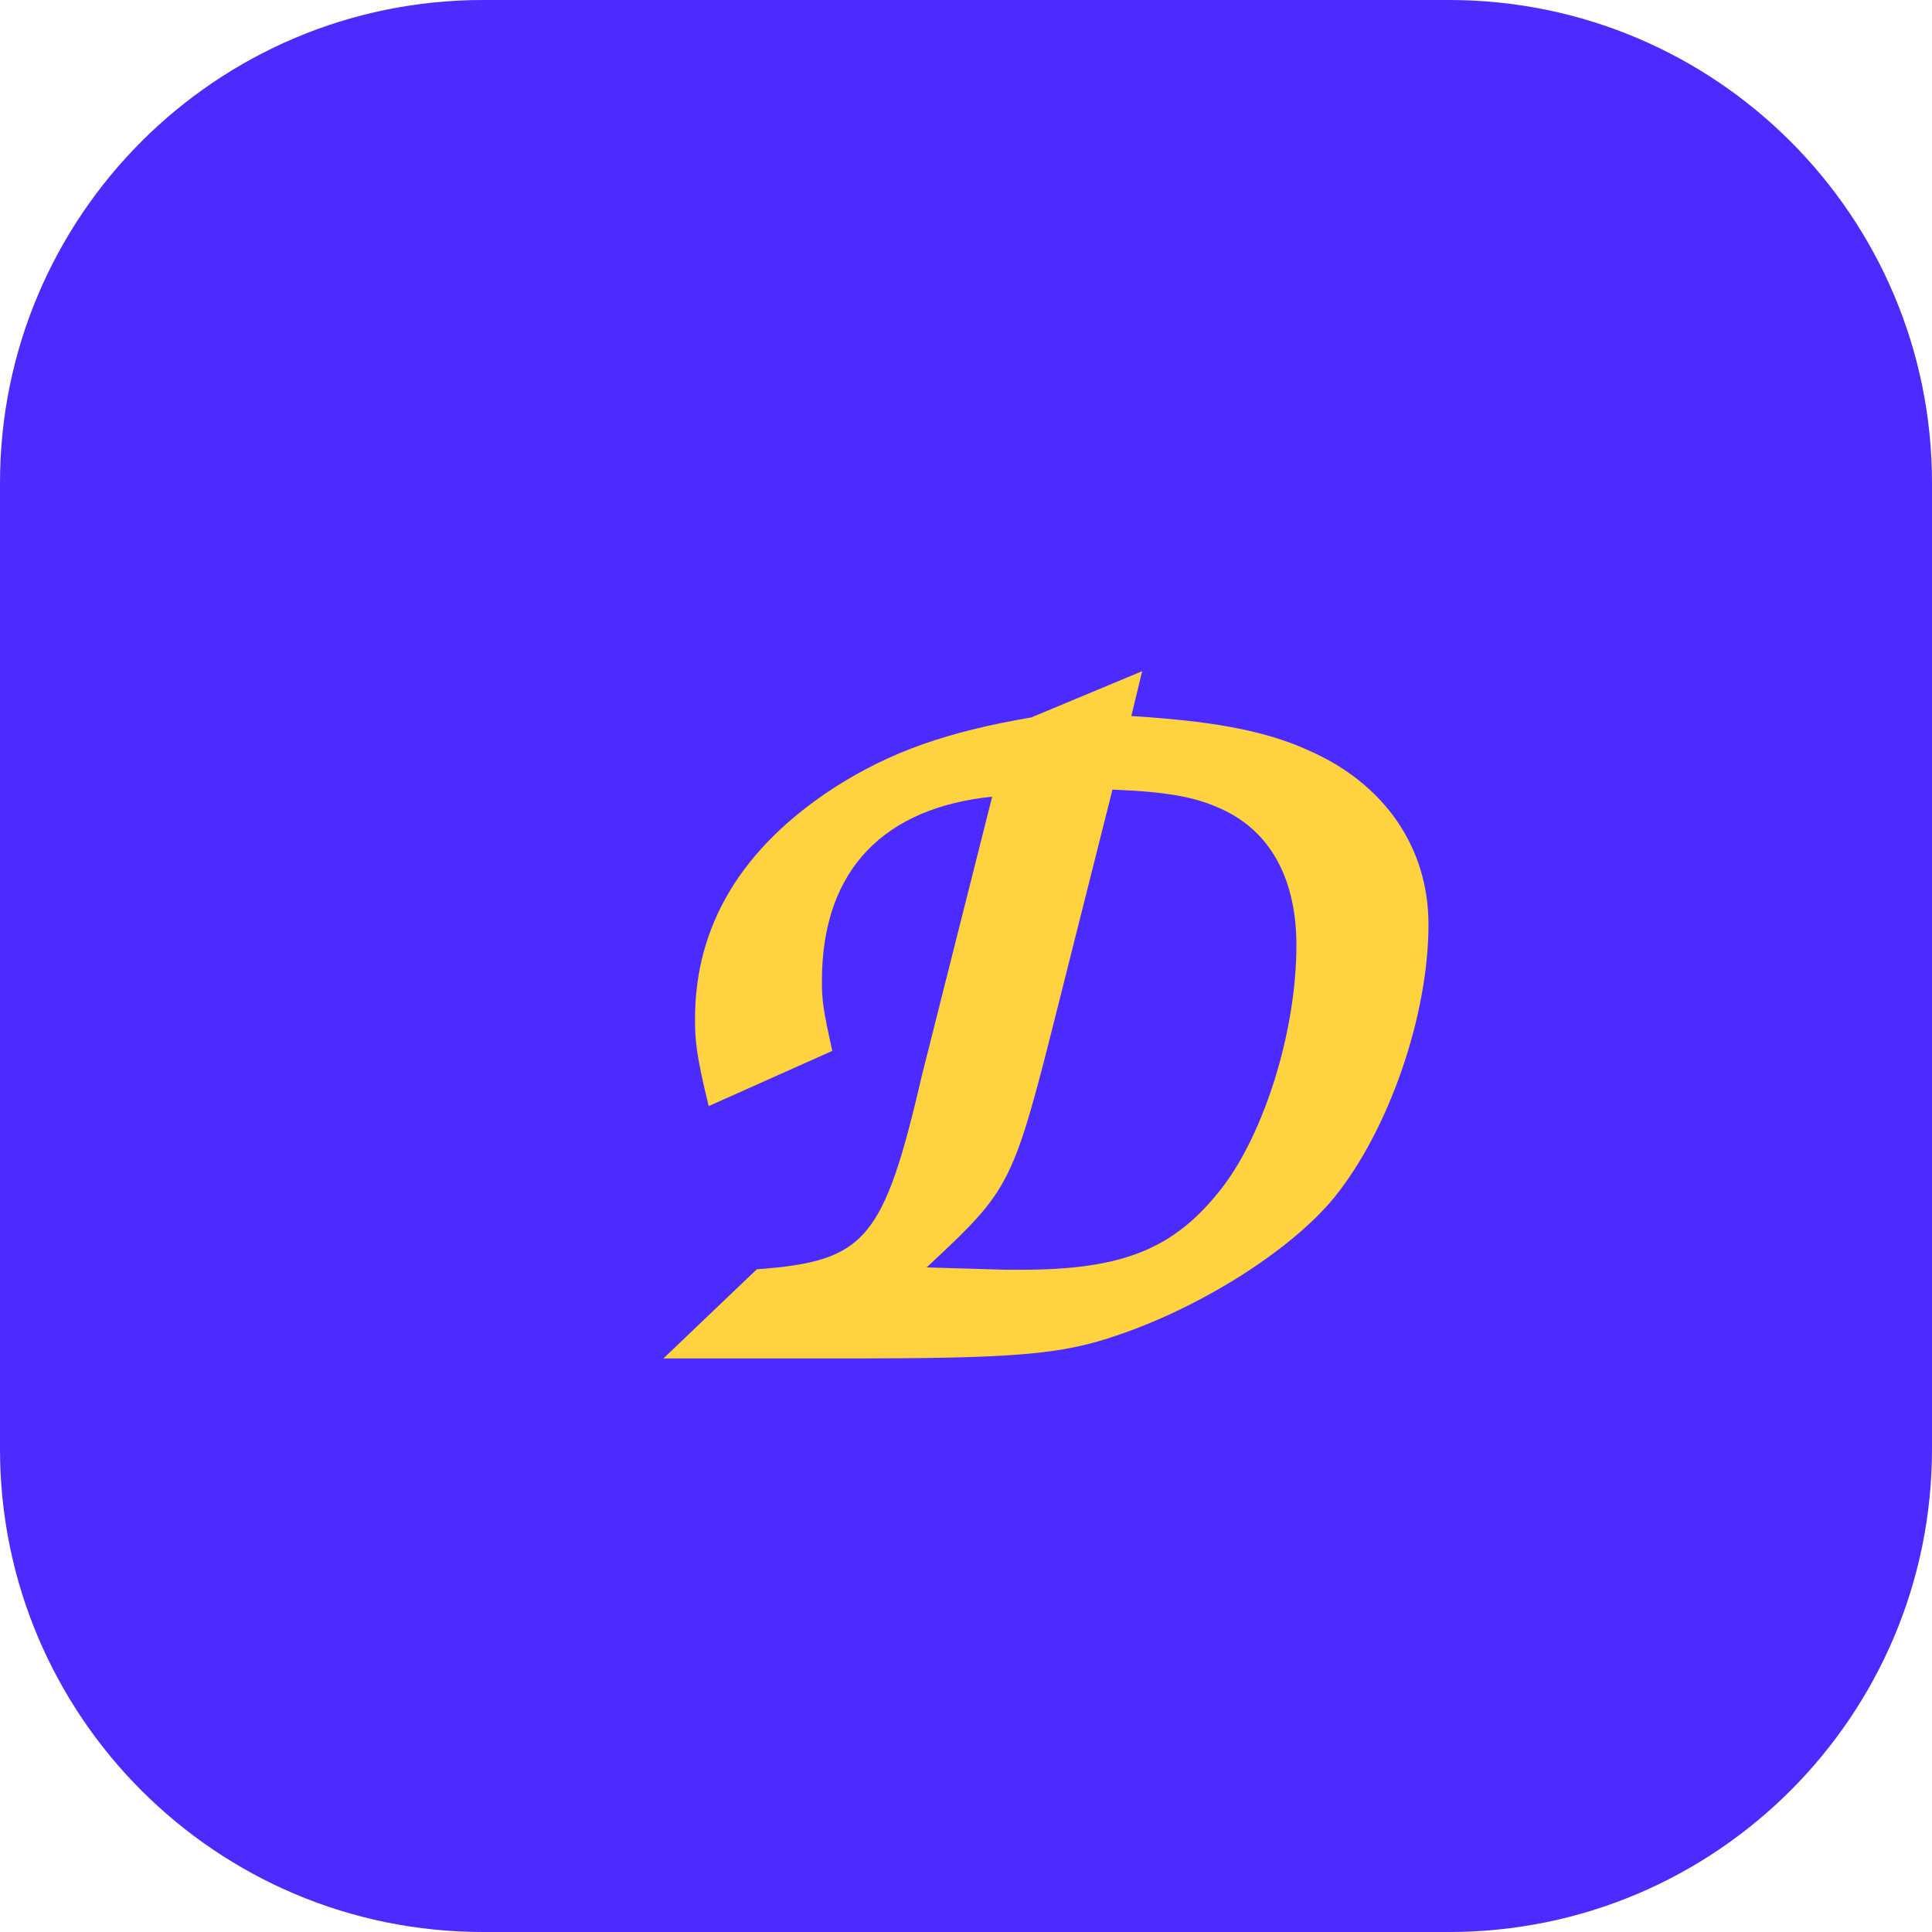
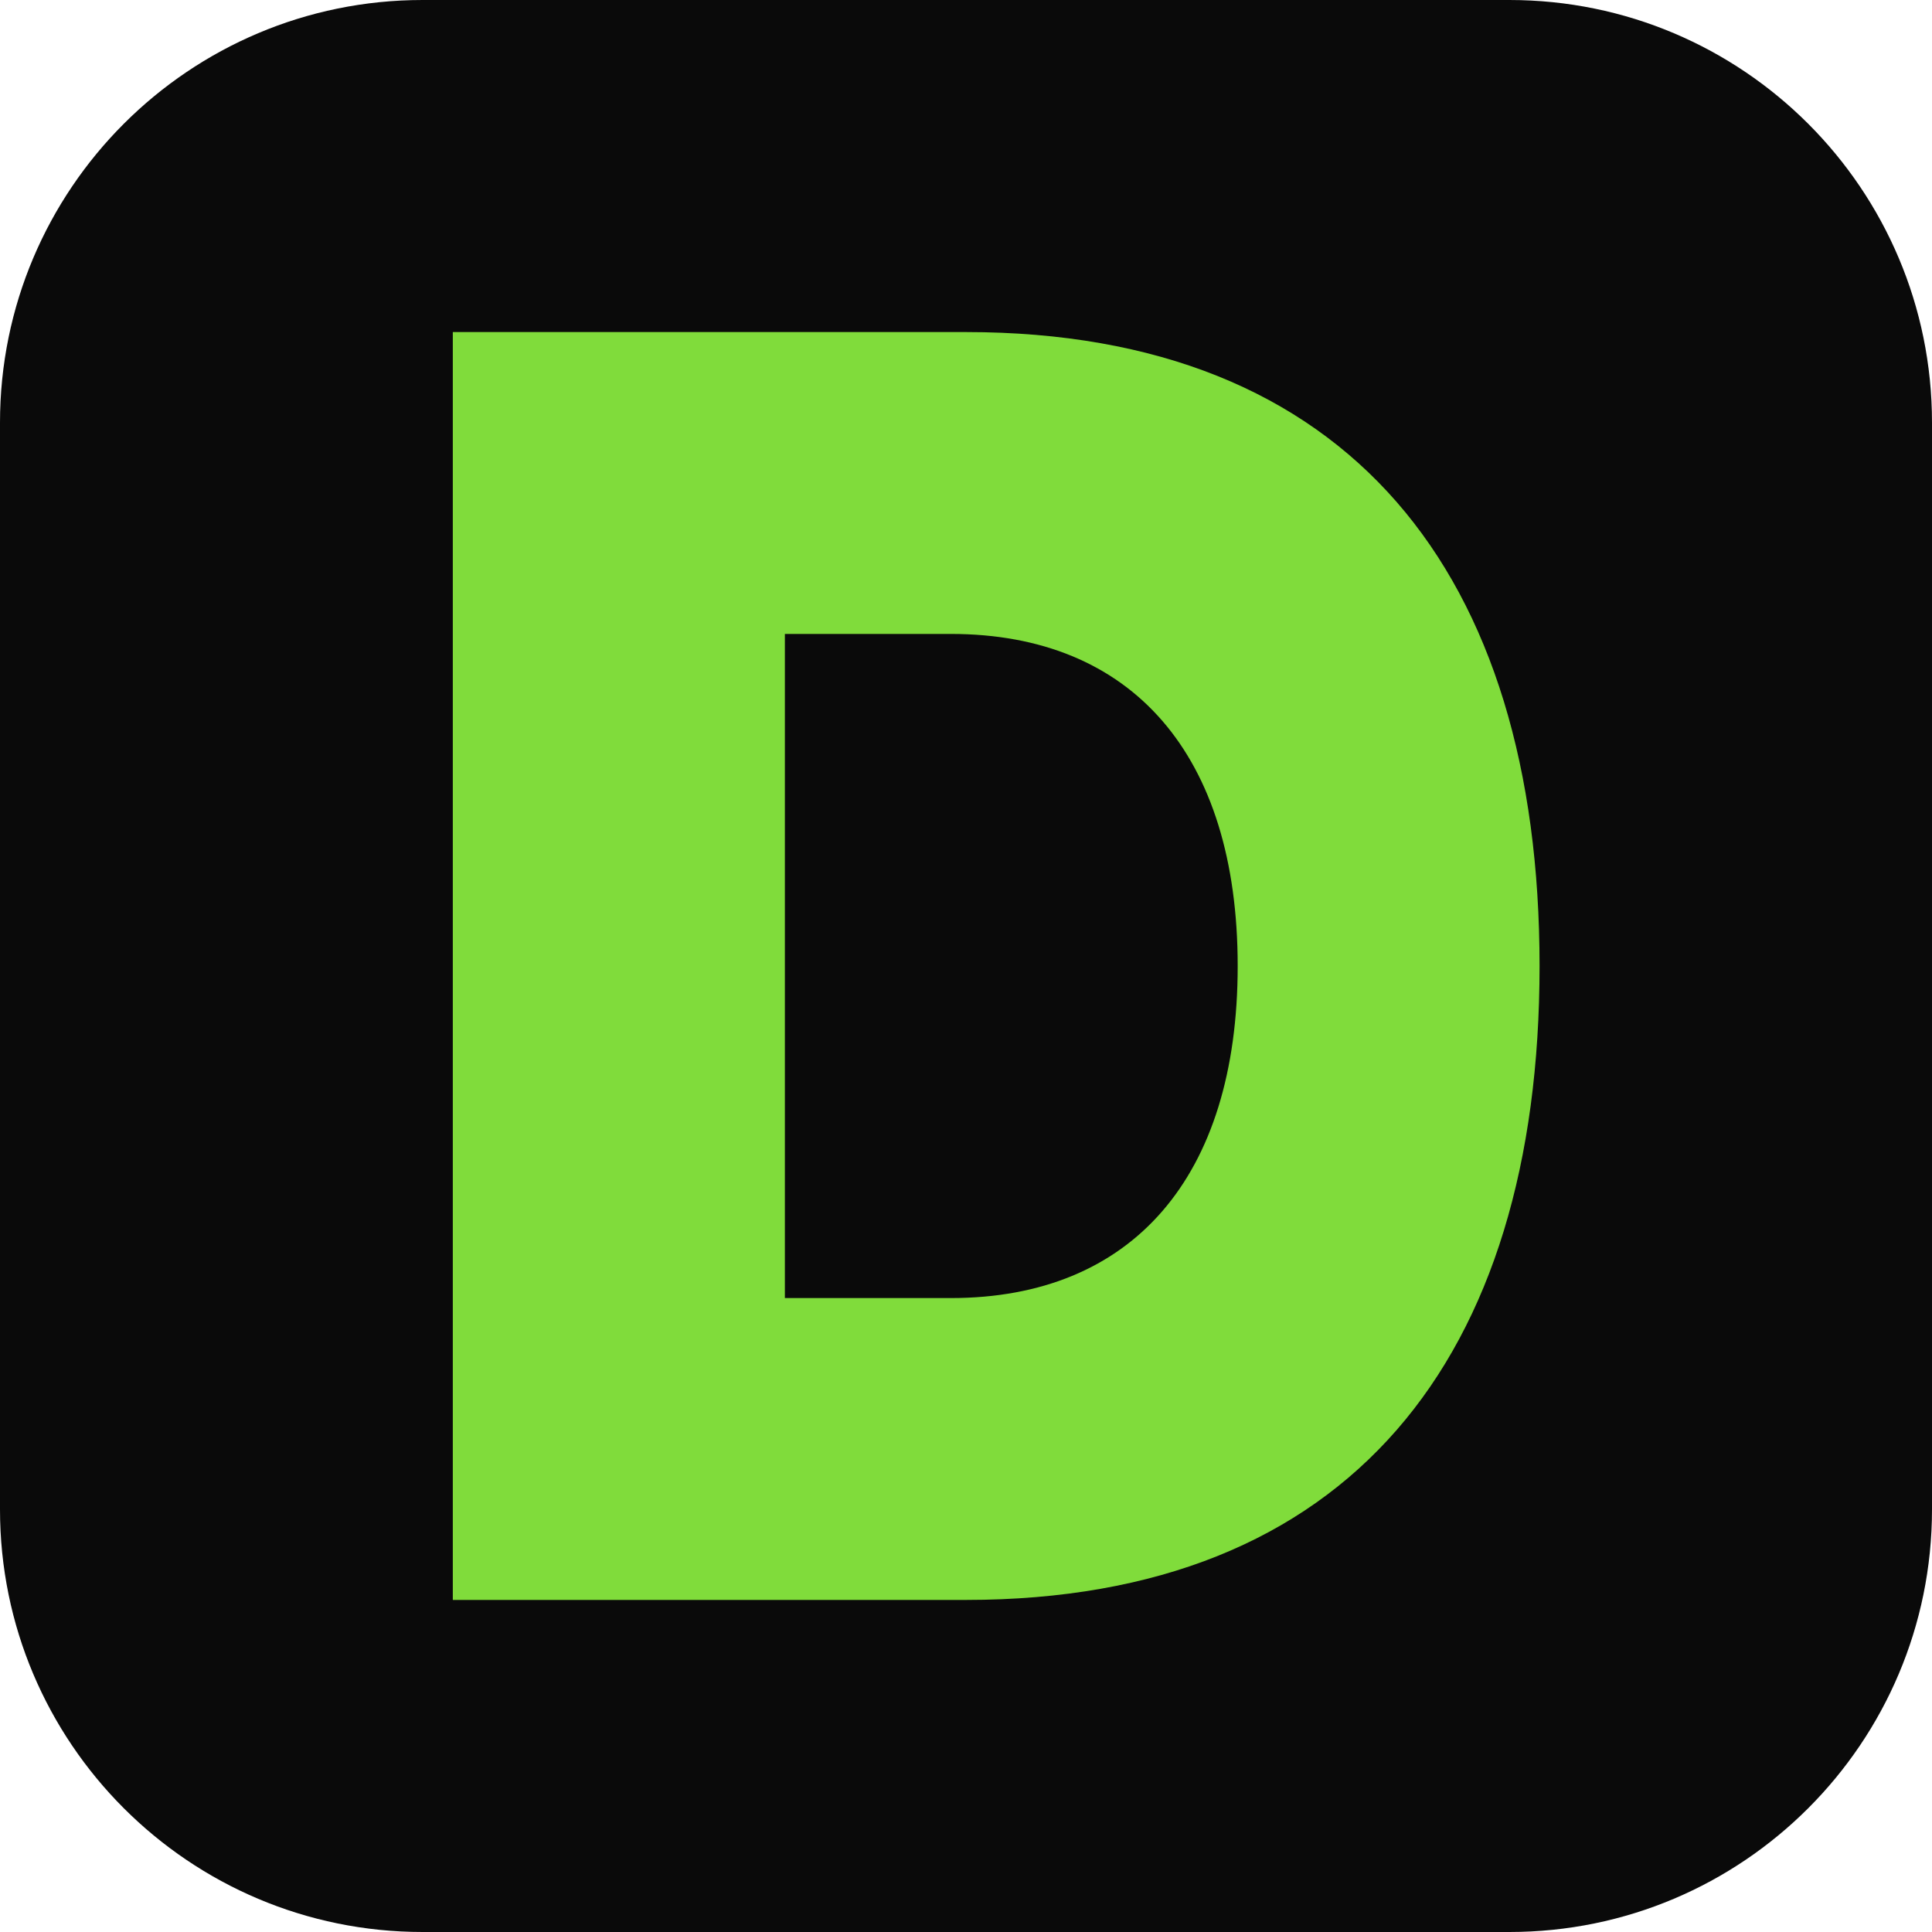
<svg xmlns="http://www.w3.org/2000/svg" width="64" height="64" viewBox="0 0 64 64">
-   <rect width="64" height="64" rx="16" fill="#4b2bff" />
-   <text x="32" y="45" text-anchor="middle" font-family="Shantell Sans, Comic Sans MS, cursive" font-size="34" font-weight="800" fill="#ffd23f">D</text>
+   <rect width="64" height="64" rx="14" fill="#0a0a0a" />
+   <path fill="#80dc3b" fill-rule="evenodd" d="M15 11h17c12.7 0 19 8 19 21s-6.300 21-19 21H15zM26 21v22h5.500c6 0 9.500-4 9.500-11s-3.500-11-9.500-11z" />
</svg>
